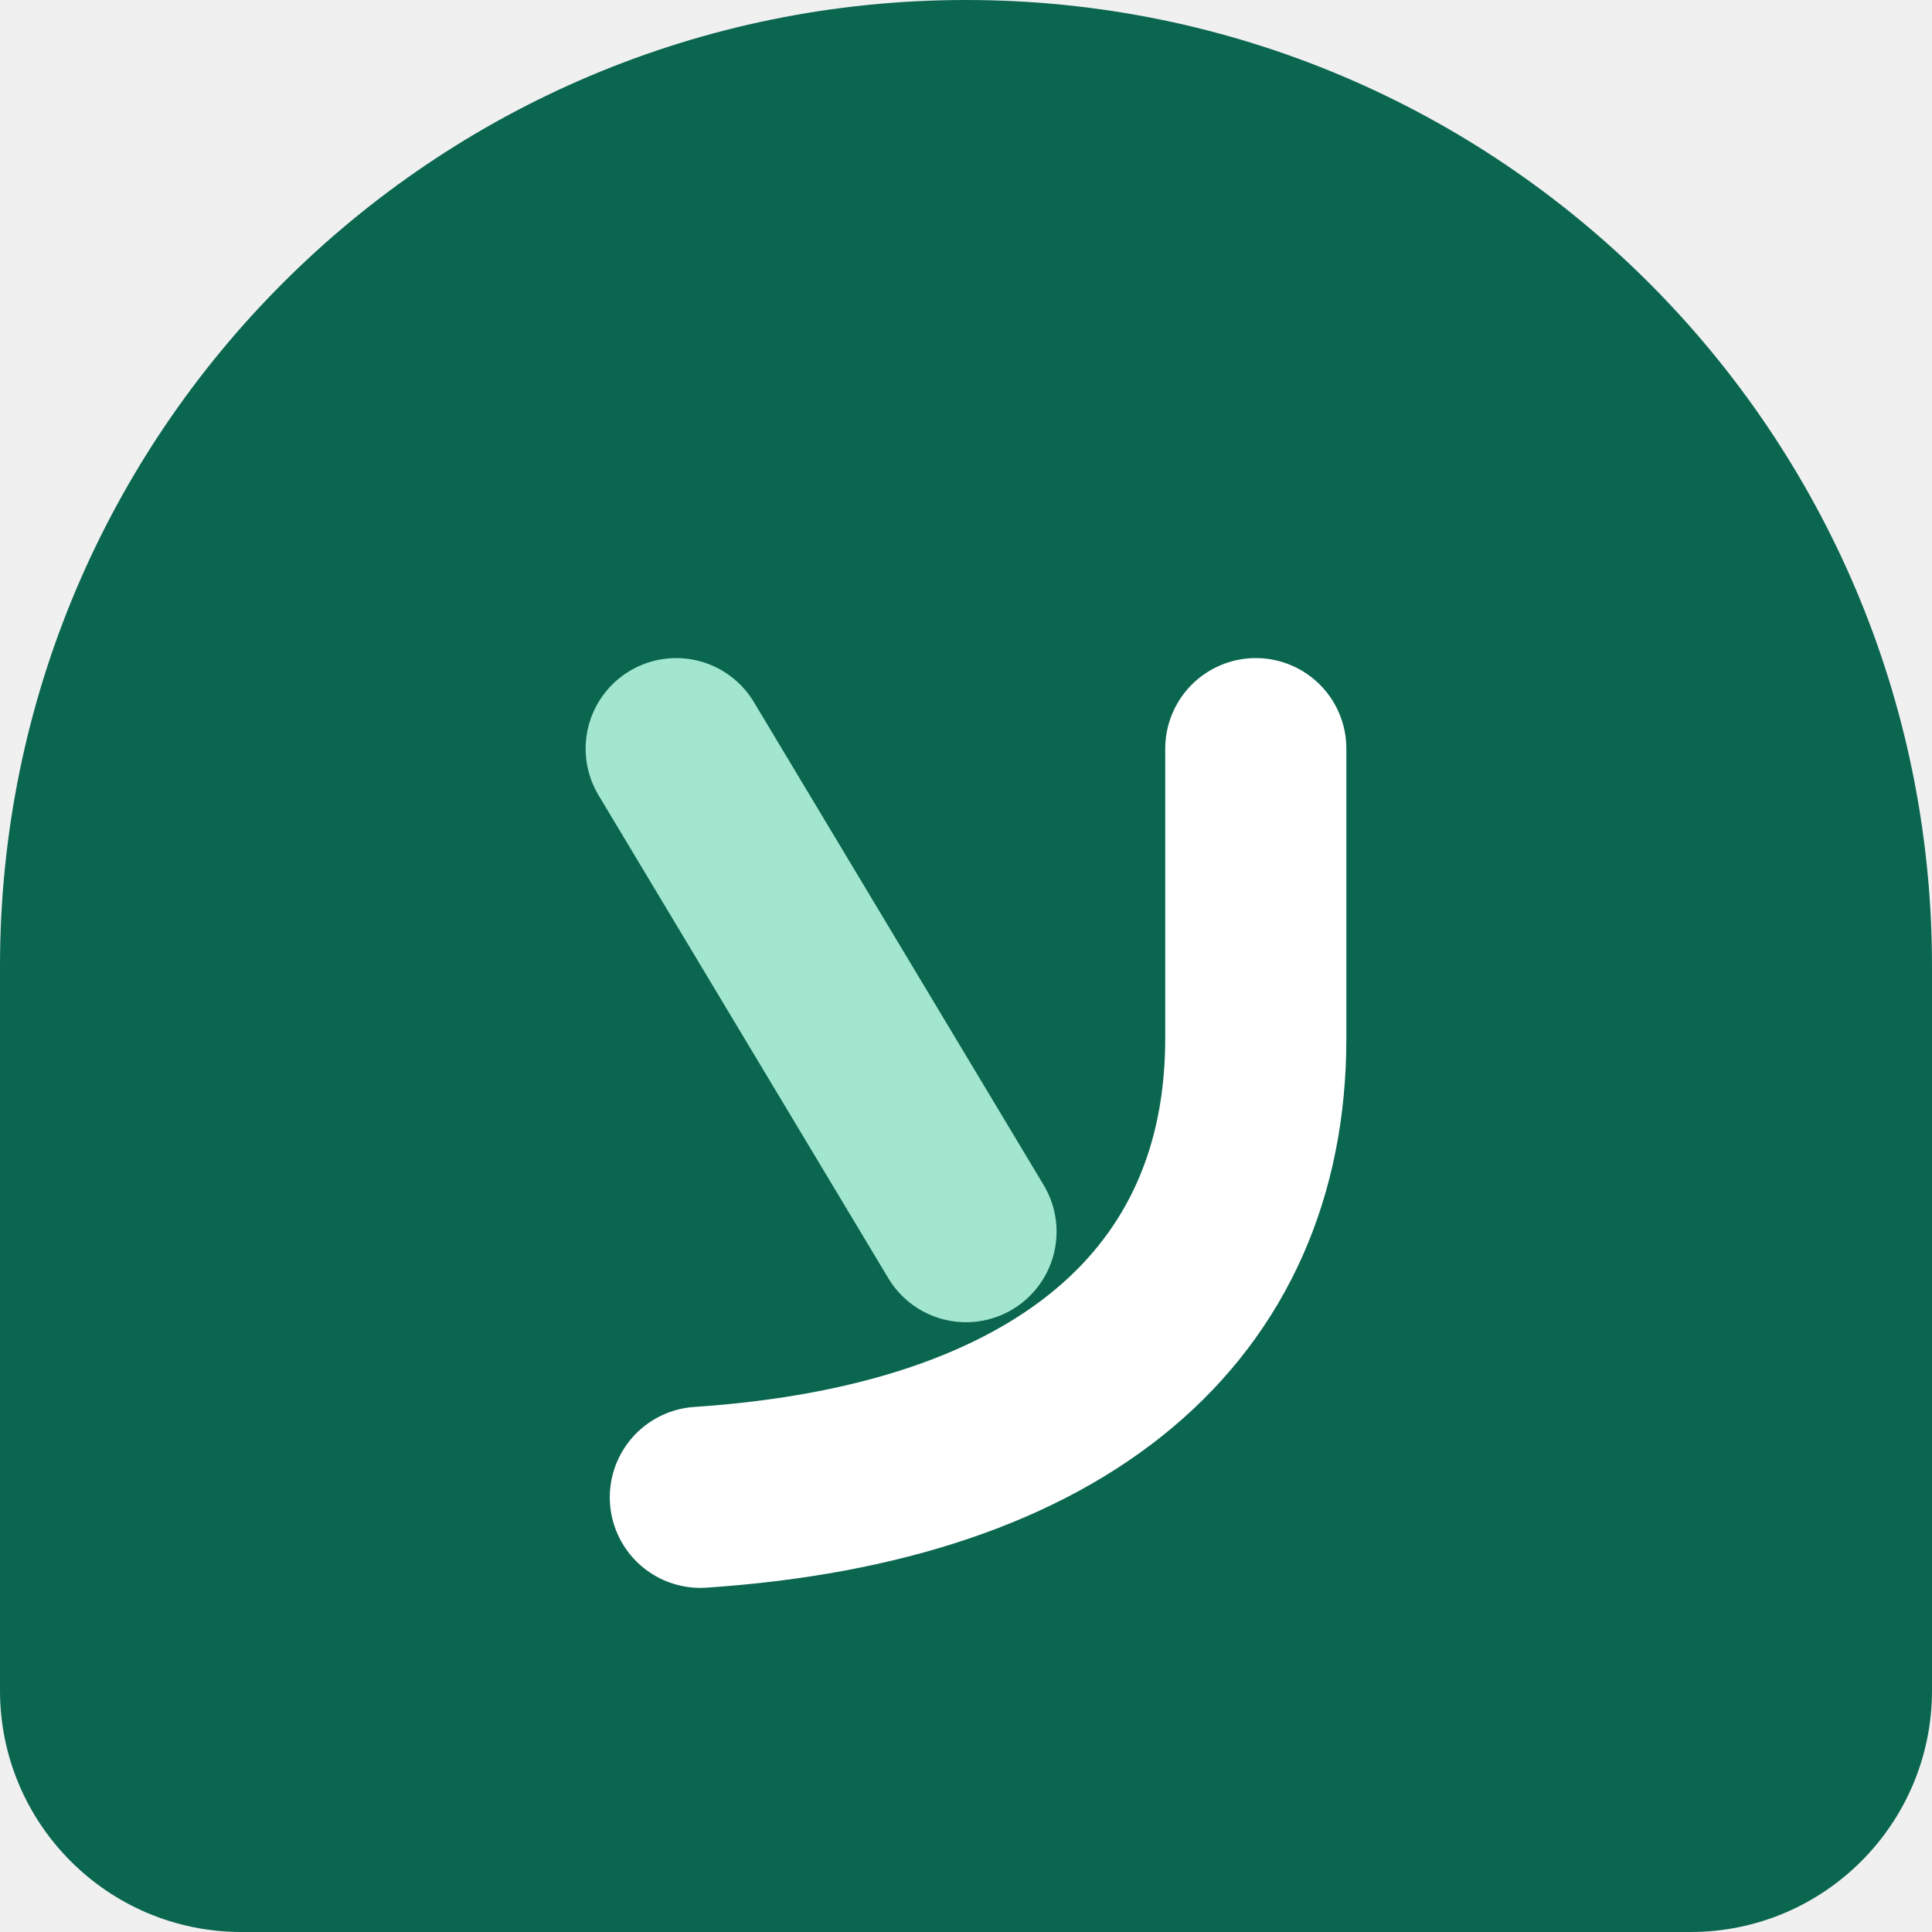
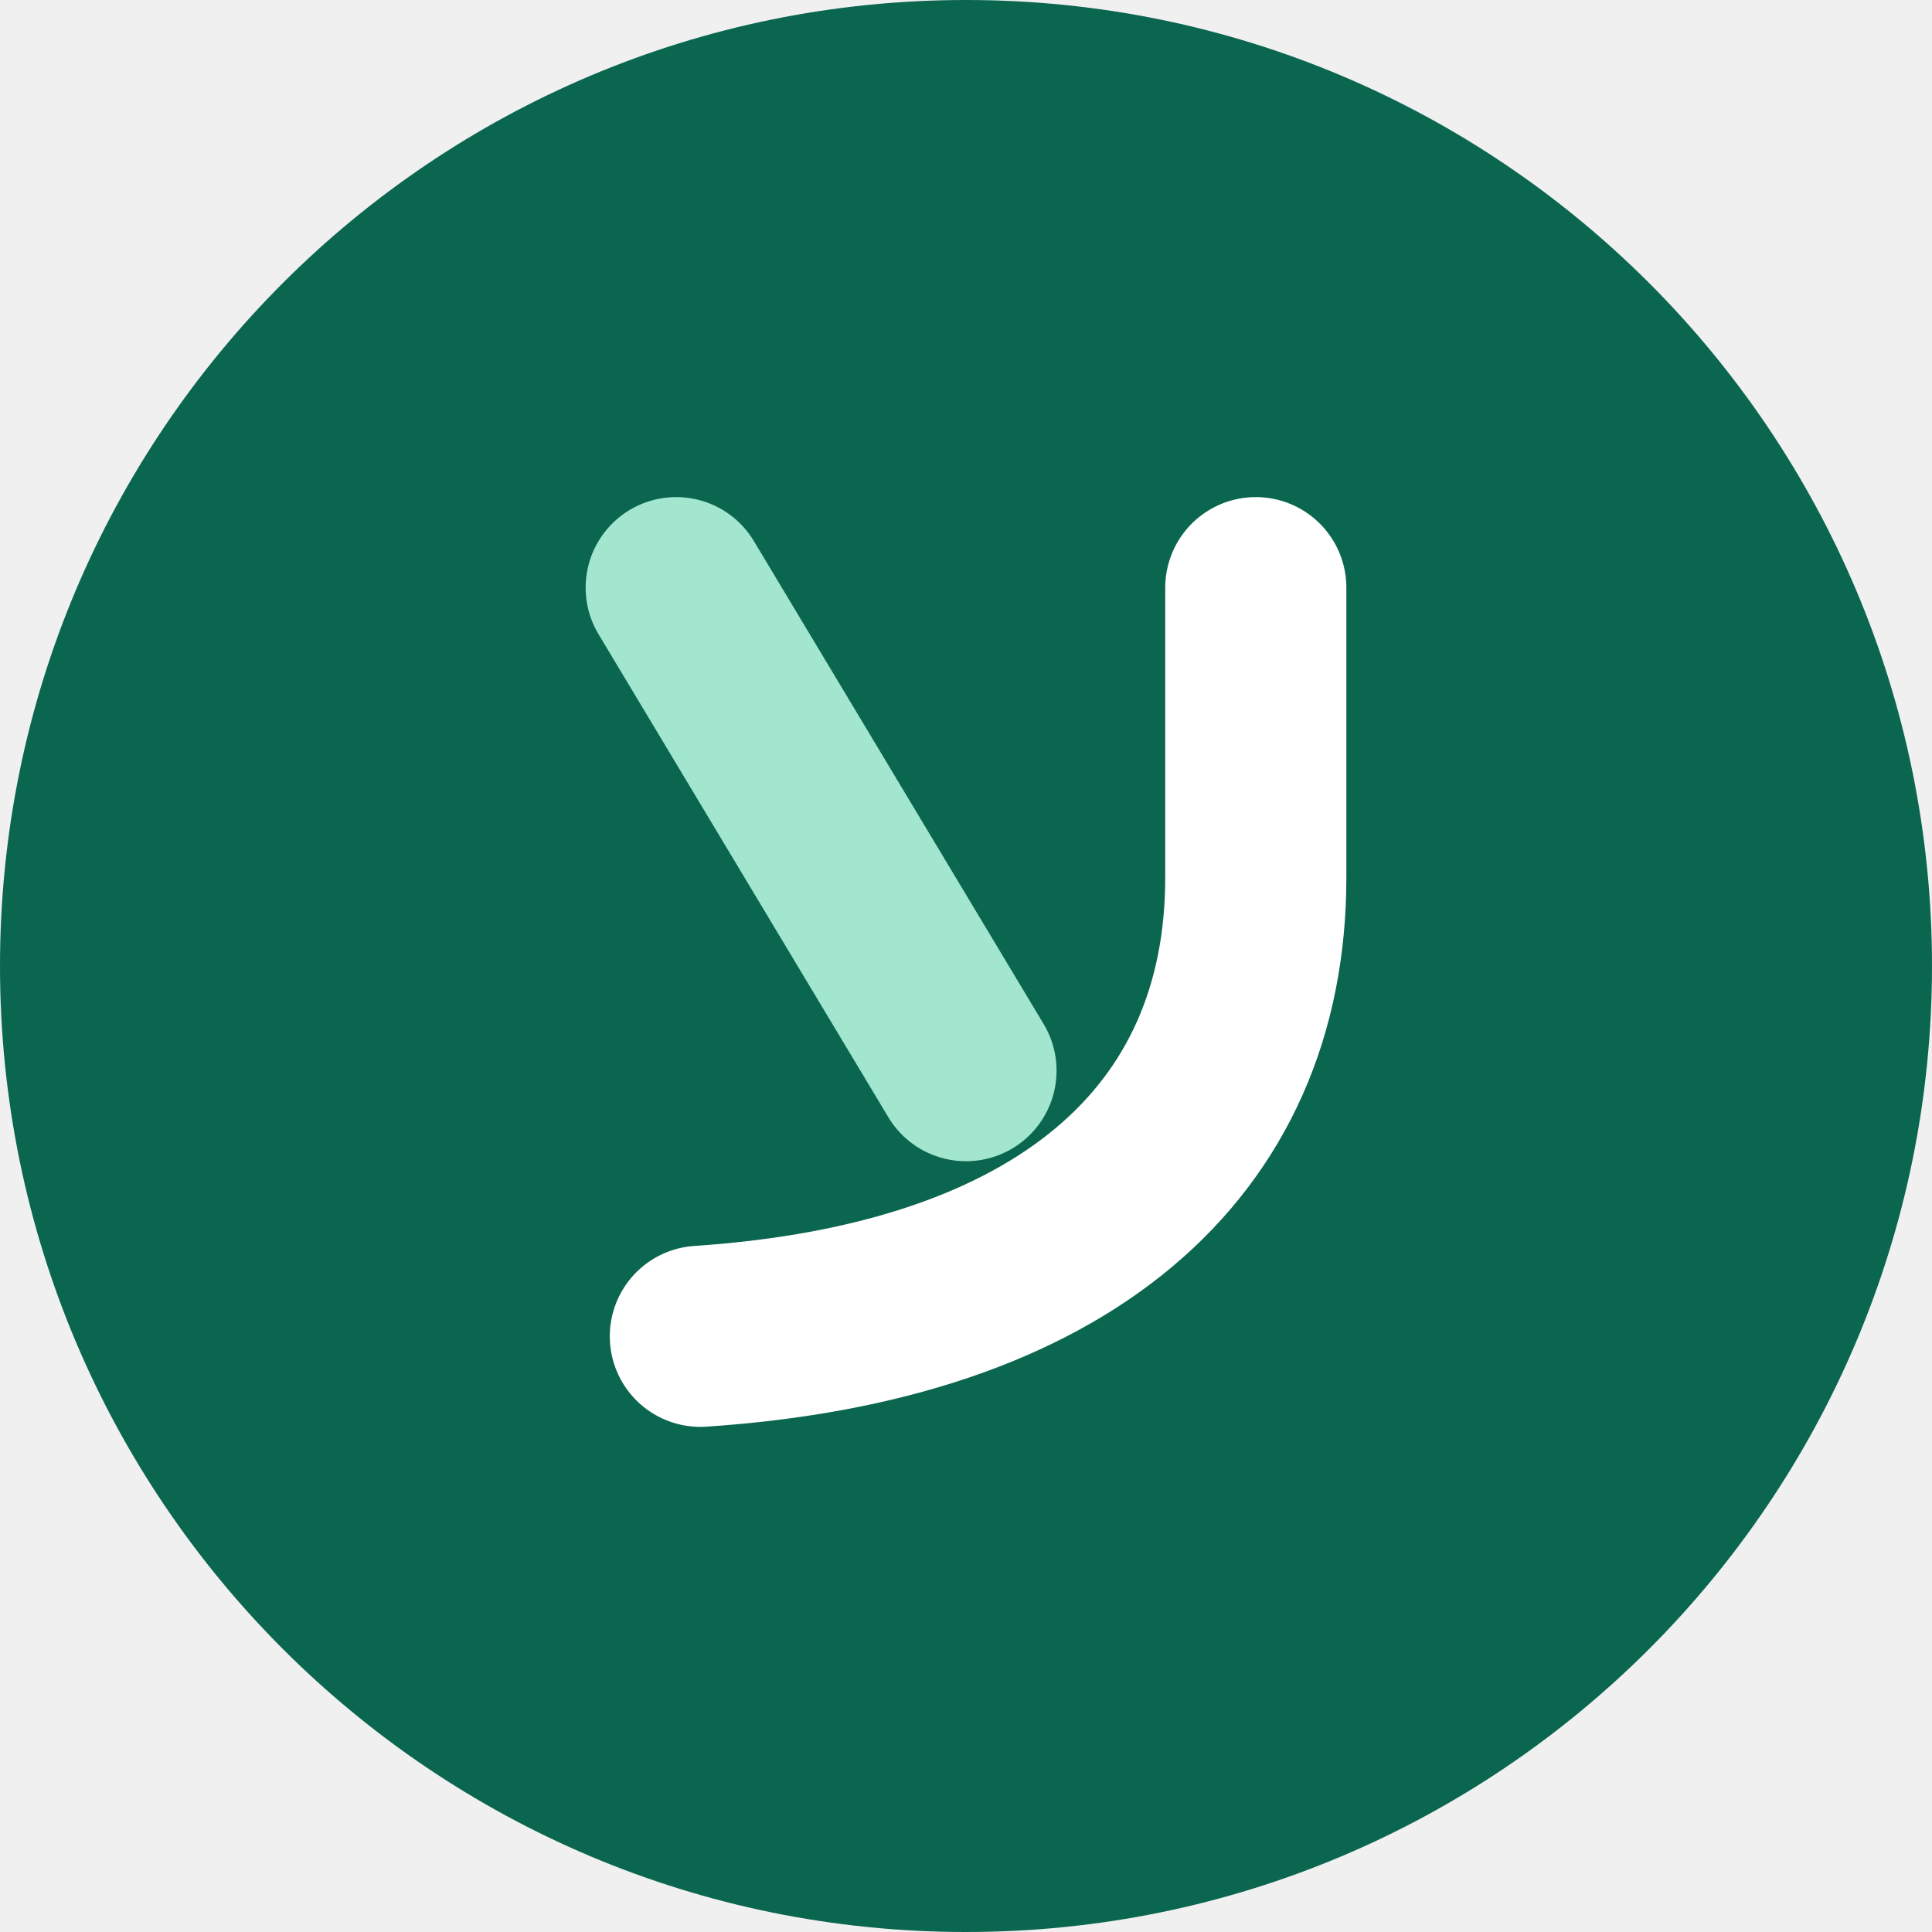
<svg xmlns="http://www.w3.org/2000/svg" viewBox="0 0 48 48">
-   <path d="M0 24A24 24 0 0 1 48 24V42A6 6 0 0 1 42 48H6A6 6 0 0 1 0 42Z" fill="#0B6650" />
-   <path d="M12 9 24 29" transform="translate(9.6 13.2) scale(.6)" fill="none" stroke="#A3E6CF" stroke-width="7.5" stroke-linecap="round" stroke-linejoin="round" />
-   <path d="M36 9v12c0 11-8 18-23 19" transform="translate(9.6 13.2) scale(.6)" fill="none" stroke="#FFFFFF" stroke-width="7.5" stroke-linecap="round" stroke-linejoin="round" />
+   <circle cx="24" cy="24" r="24" fill="#0B6650" />
+   <path d="M12 9 24 29" transform="translate(9.6 9.2) scale(.6)" fill="none" stroke="#A3E6CF" stroke-width="7.5" stroke-linecap="round" stroke-linejoin="round" />
+   <path d="M36 9v12c0 11-8 18-23 19" transform="translate(9.6 9.2) scale(.6)" fill="none" stroke="#FFFFFF" stroke-width="7.5" stroke-linecap="round" stroke-linejoin="round" />
</svg>
